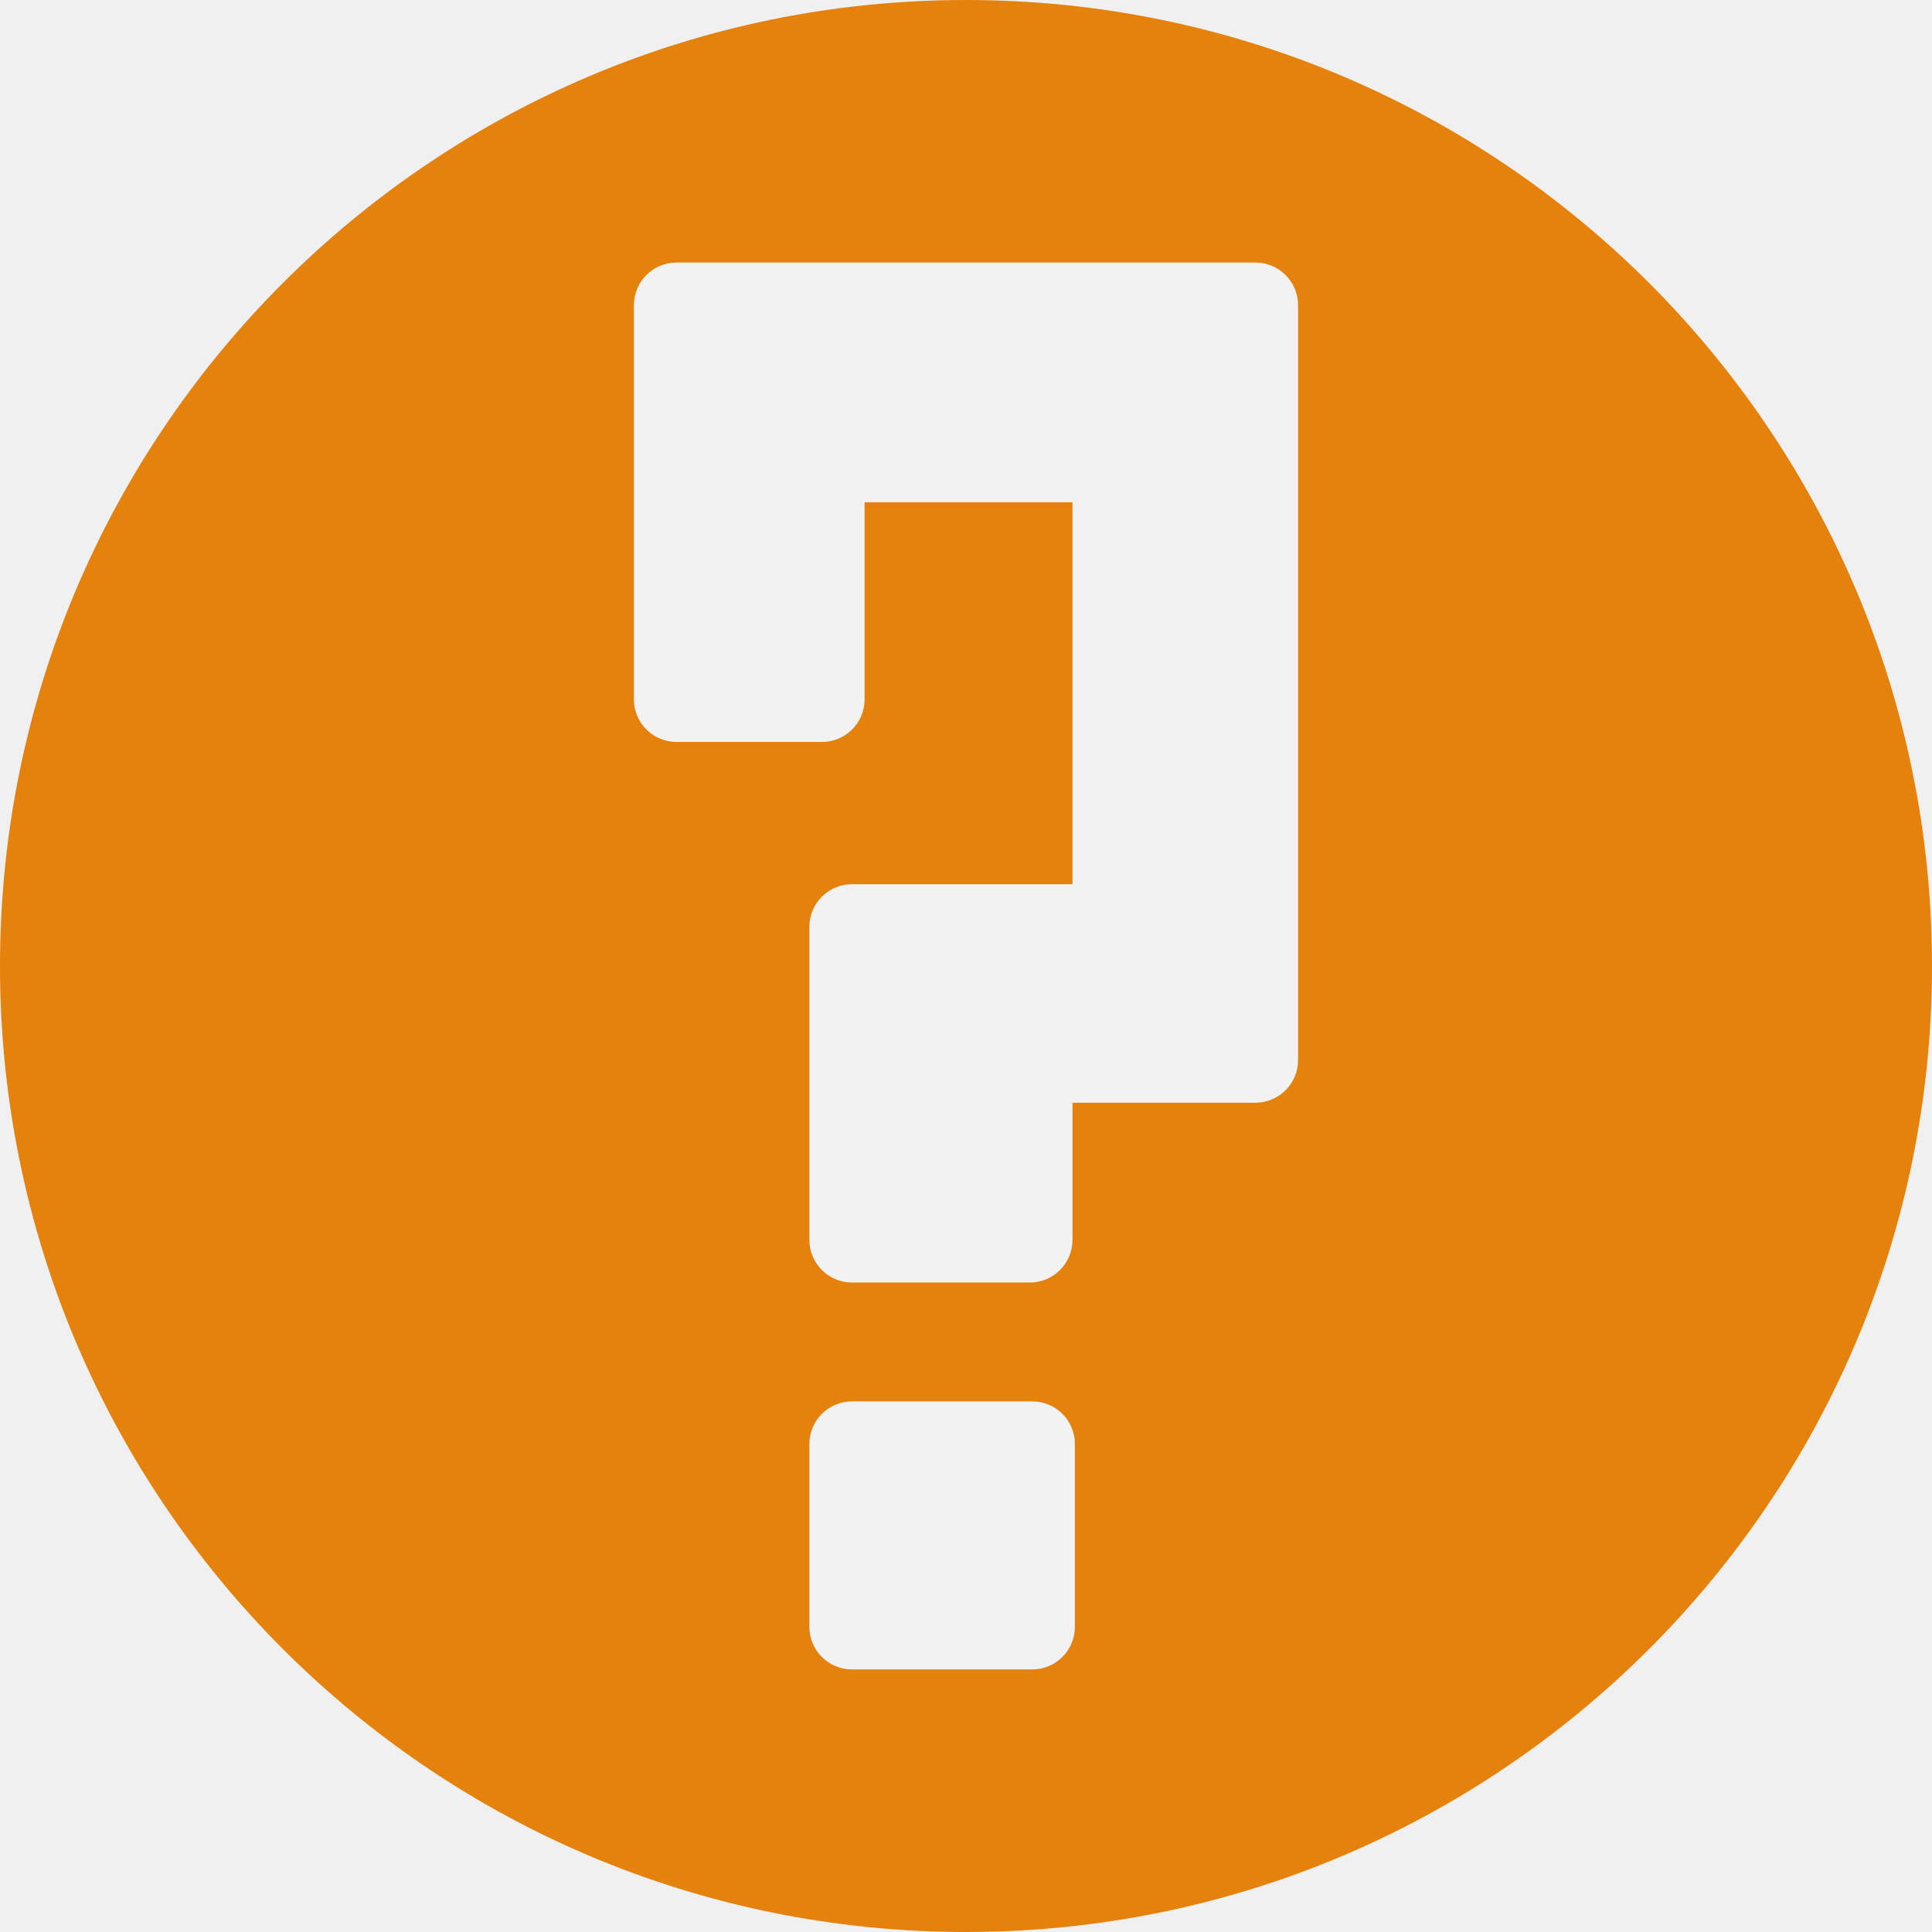
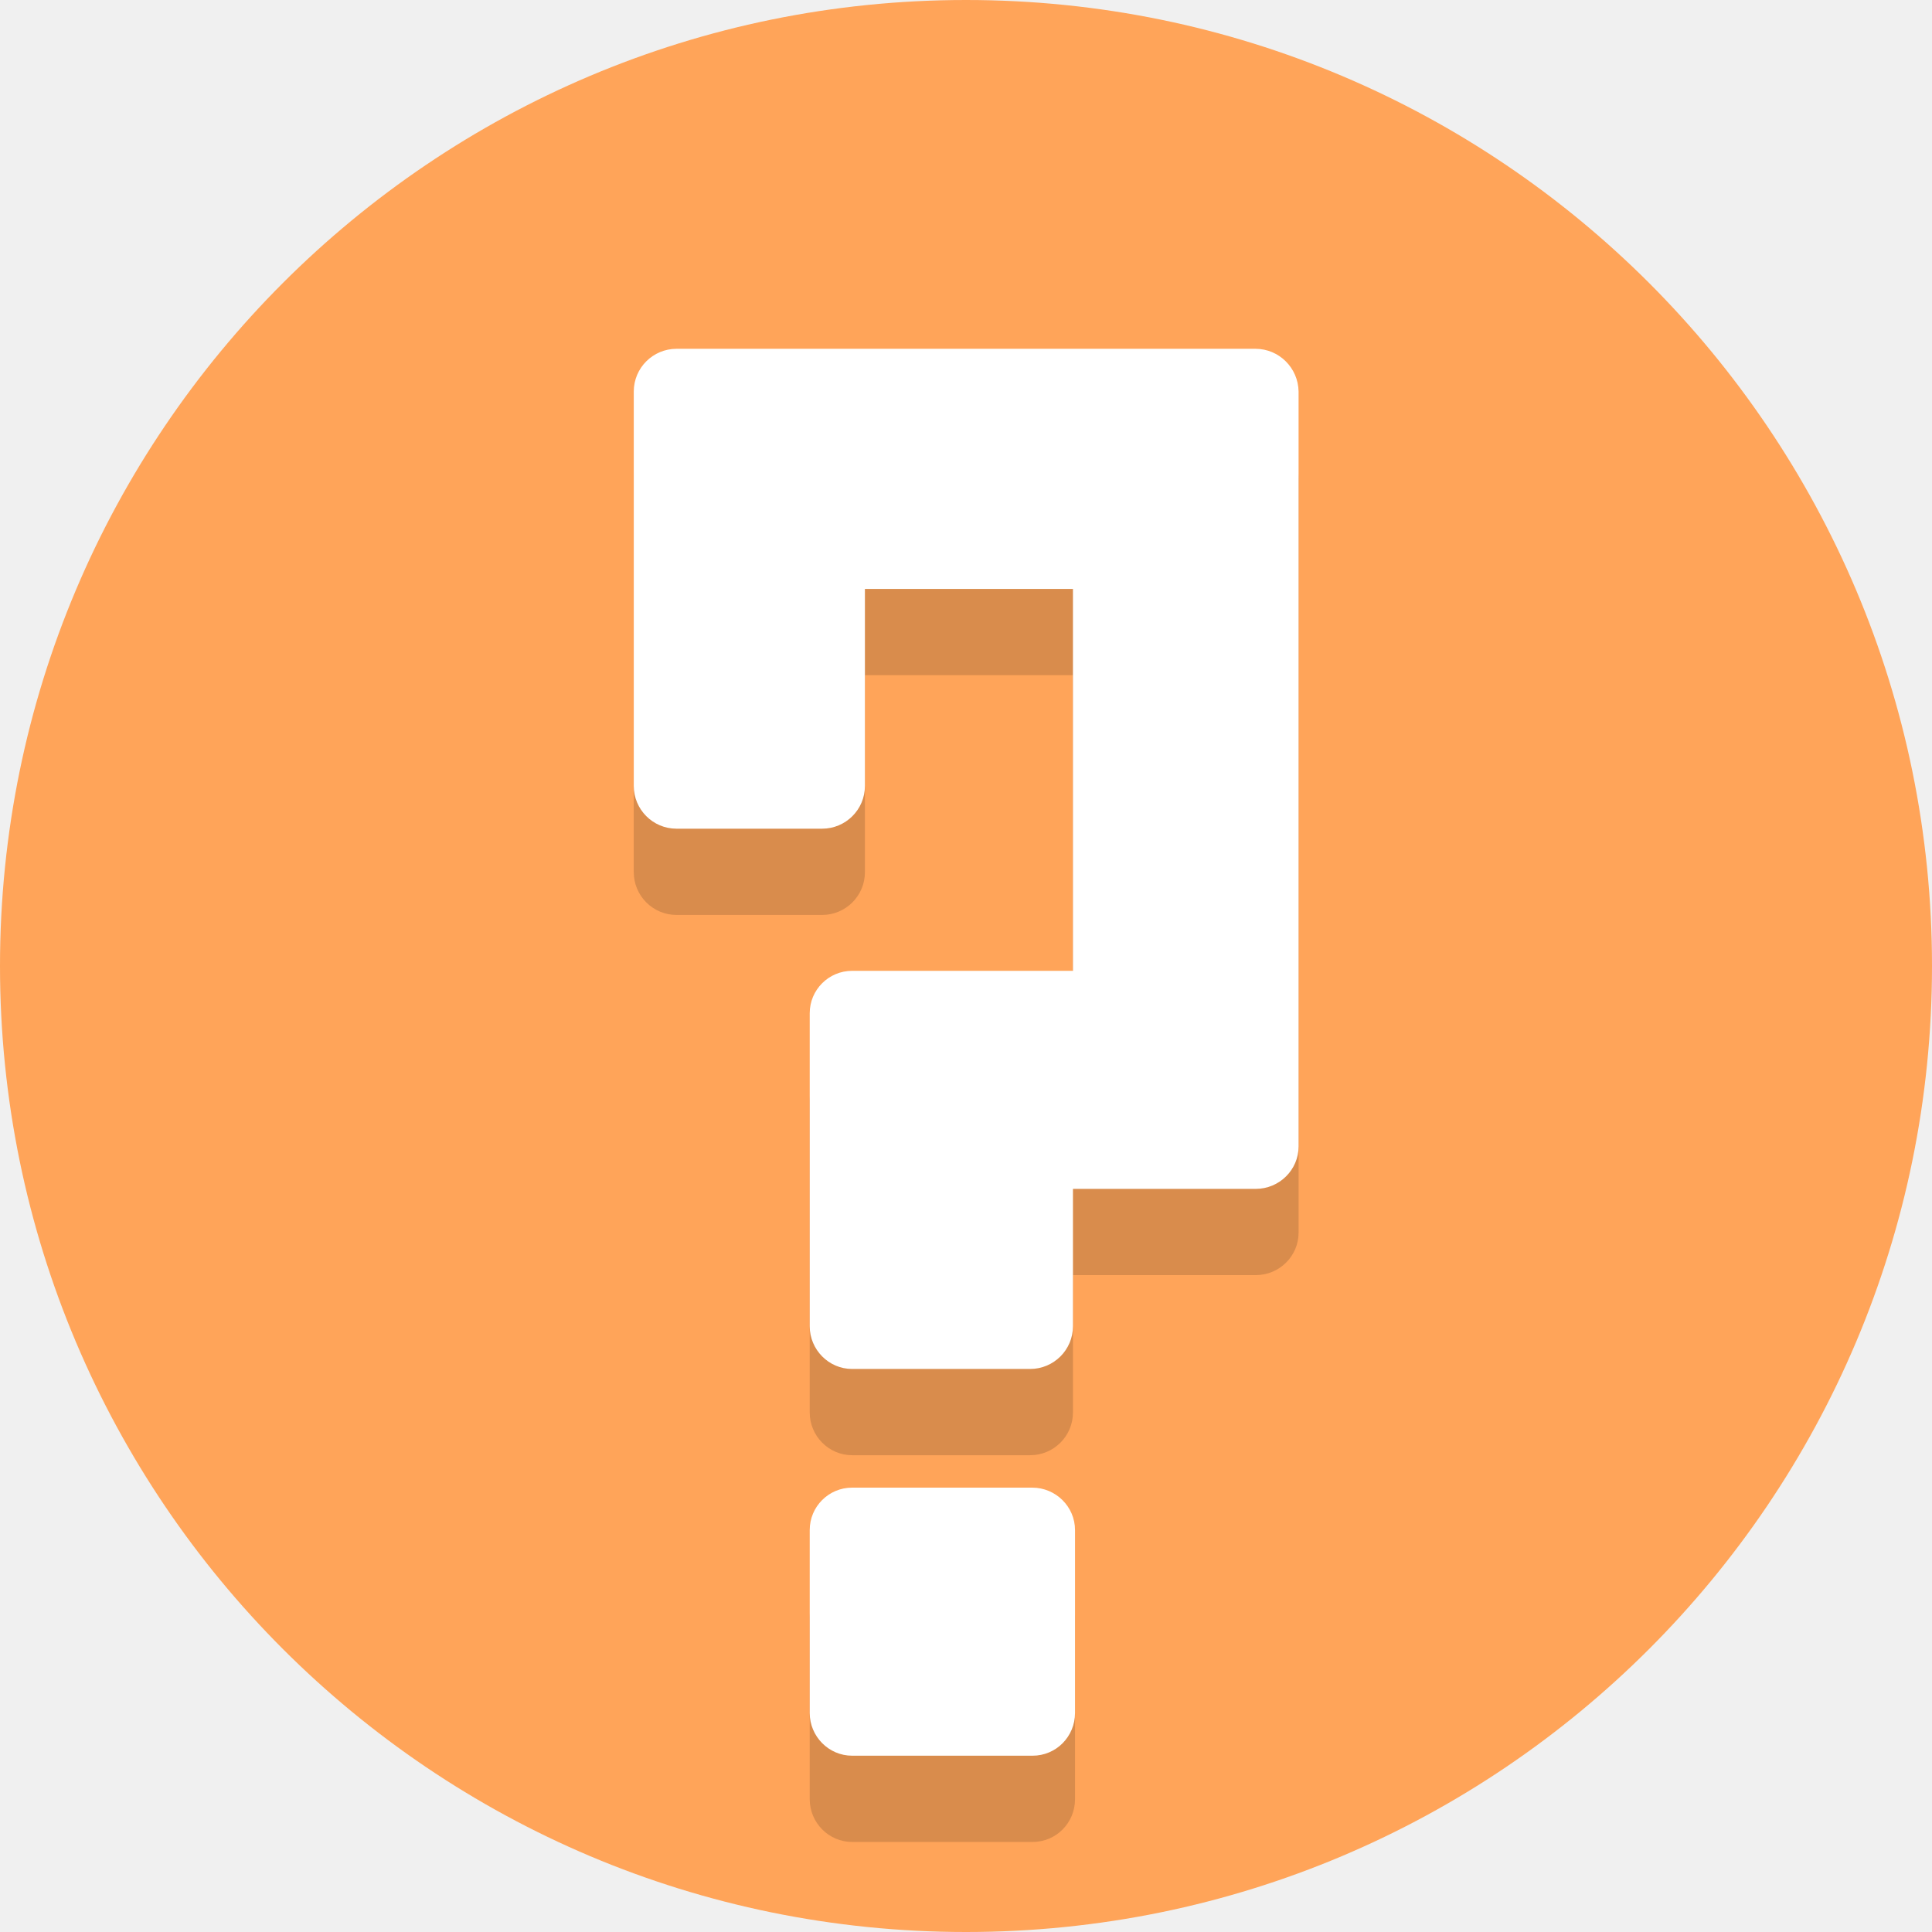
- <svg xmlns="http://www.w3.org/2000/svg" id="a" viewBox="0 0 560 560">
-   <defs>
-     <style>.b{fill:#f2f2f2;}.c{fill:#e5820d;}</style>
-   </defs>
-   <circle class="c" cx="280" cy="280" r="280" />
-   <path class="b" d="M363.9,76.1h-167.81c-6.82,0-12.35,5.53-12.35,12.35v114.26c0,6.82,5.53,12.35,12.35,12.35h42.16c6.82,0,12.35-5.53,12.35-12.35v-57.13h60.26v110.72h-63.91c-6.82,0-12.35,5.53-12.35,12.35v90.74c0,6.82,5.53,12.35,12.35,12.35h51.56c6.82,0,12.35-5.53,12.35-12.35v-39.76h53.04c6.82,0,12.35-5.53,12.35-12.35V88.45c0-6.82-5.53-12.35-12.35-12.35Z" />
-   <rect class="b" x="234.6" y="406.2" width="76.96" height="77.69" rx="12.35" ry="12.35" />
+ <svg xmlns="http://www.w3.org/2000/svg" version="1.1" id="a" x="0px" y="0px" viewBox="0 0 560 560" style="enable-background:new 0 0 560 560;" xml:space="preserve">
+   <style type="text/css">
+ 	.st0{fill:#FFA459;}
+ 	.st1{opacity:0.15;}
+ 	.st2{fill:#FFFFFF;}
+ </style>
+   <circle class="st0" cx="280" cy="280" r="280" />
+   <g class="st1">
+     <path d="M363.9,126.1H196.1c-6.8,0-12.4,5.5-12.4,12.4v114.3c0,6.8,5.5,12.4,12.4,12.4h42.2c6.8,0,12.4-5.5,12.4-12.4v-57.1h60.3   v110.7H247c-6.8,0-12.3,5.5-12.3,12.3v90.7c0,6.8,5.5,12.4,12.3,12.4h51.6c6.8,0,12.4-5.5,12.4-12.4v-39.8h53   c6.8,0,12.4-5.5,12.4-12.3V138.5C376.3,131.6,370.7,126.1,363.9,126.1z" />
+     <path d="M299.2,456.2H247c-6.8,0-12.3,5.5-12.3,12.3v53c0,6.8,5.5,12.4,12.3,12.4h52.3c6.8,0,12.3-5.5,12.3-12.4v-53   C311.6,461.7,306,456.2,299.2,456.2z" />
+   </g>
+   <g>
+     <path class="st2" d="M363.9,101.1H196.1c-6.8,0-12.4,5.5-12.4,12.4v114.3c0,6.8,5.5,12.4,12.4,12.4h42.2c6.8,0,12.4-5.5,12.4-12.4   v-57.1h60.3v110.7H247c-6.8,0-12.3,5.5-12.3,12.3v90.7c0,6.8,5.5,12.4,12.3,12.4h51.6c6.8,0,12.4-5.5,12.4-12.4v-39.8h53   c6.8,0,12.4-5.5,12.4-12.3V113.5C376.3,106.6,370.7,101.1,363.9,101.1z" />
+     <path class="st2" d="M299.2,431.2H247c-6.8,0-12.3,5.5-12.3,12.3v53c0,6.8,5.5,12.4,12.3,12.4h52.3c6.8,0,12.3-5.5,12.3-12.4v-53   C311.6,436.7,306,431.2,299.2,431.2z" />
+   </g>
</svg>
